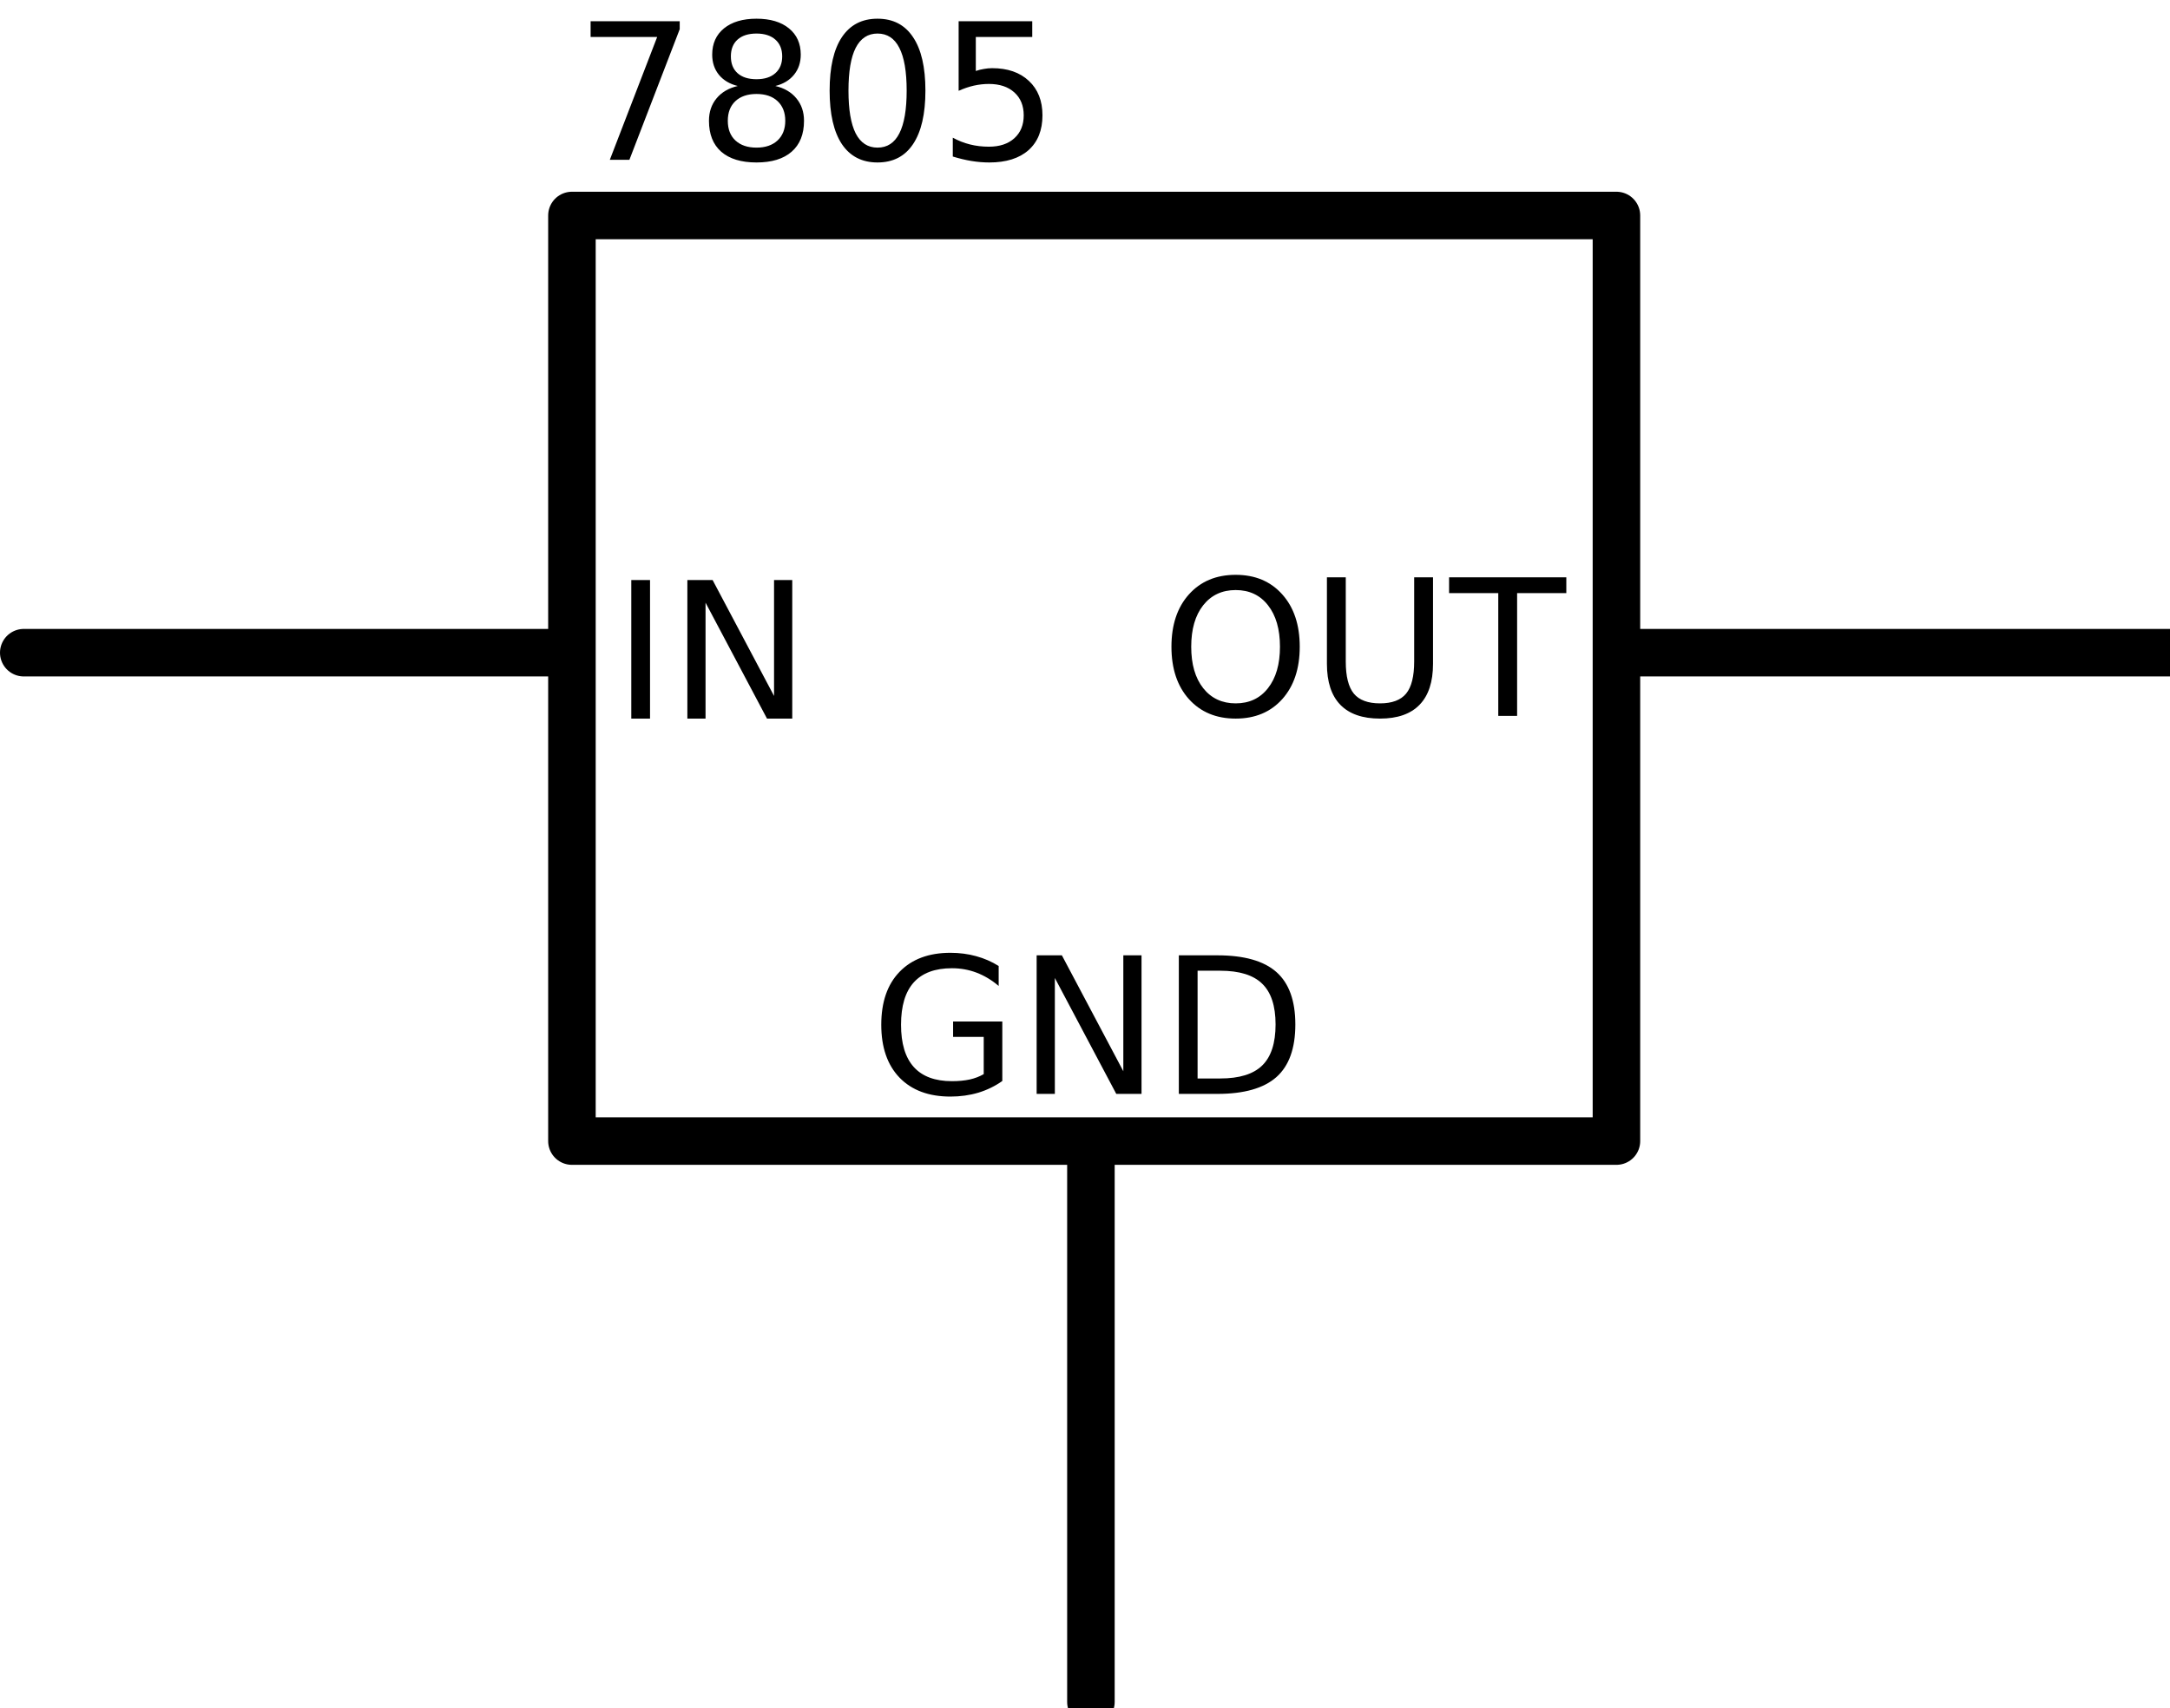
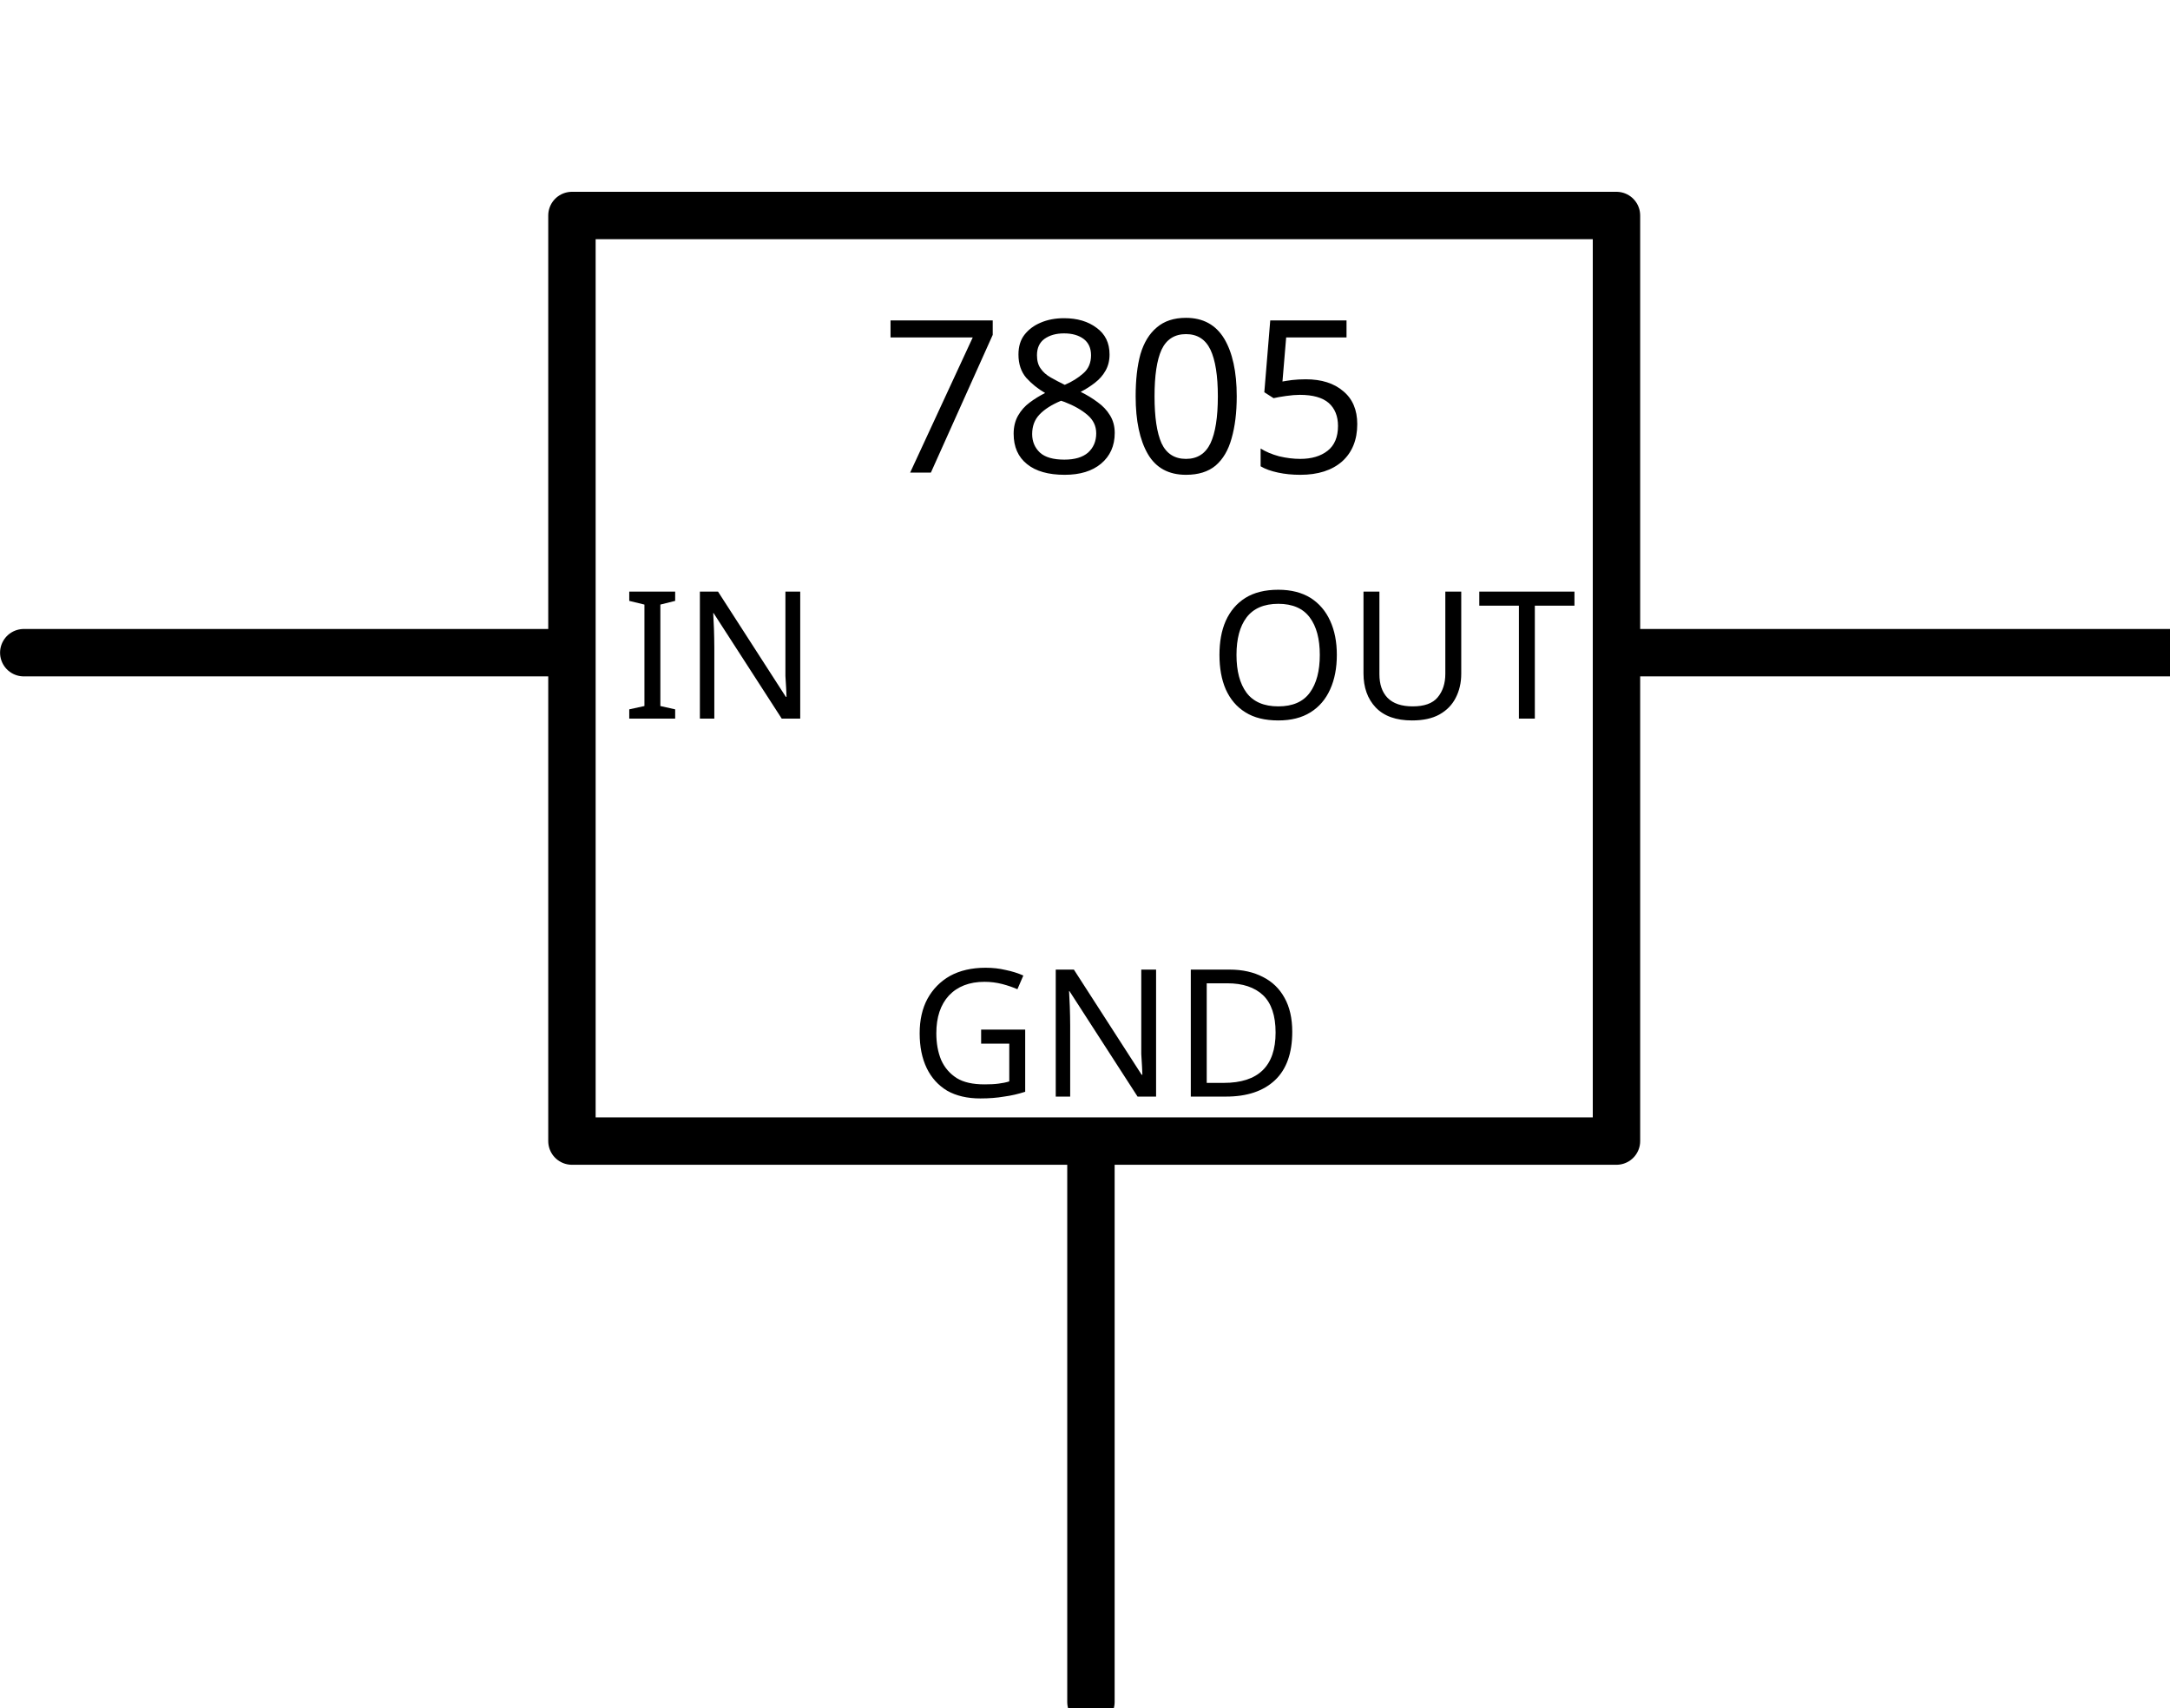
- <svg xmlns="http://www.w3.org/2000/svg" version="1.0" baseProfile="tiny" id="svg2" x="0px" y="0px" width="91.572" height="72.075" viewBox="0 0 91.322 71.394">
-   <defs id="defs93">
-     </defs>
+ <svg xmlns="http://www.w3.org/2000/svg" version="1.1" id="svg2" x="0px" y="0px" width="91.571px" height="72.074px" viewBox="0 0 91.571 72.074" enable-background="new 0 0 91.571 72.074" xml:space="preserve">
+   <defs>
+ 	
+ 	
+ 		</defs>
  <g id="schematic">
-     <line x1="23.25" y1="27.229" x2="1" y2="27.229" id="connector0pin" style="fill:none;stroke:#000000;stroke-width:2;stroke-linecap:round;stroke-linejoin:round" />
-     <rect height="2" width="1" y="26.072" x="0" id="connector0terminal" style="fill:none" />
-     <line style="fill:none;stroke:#000000;stroke-width:2;stroke-linecap:round;stroke-linejoin:round" id="connector1pin" y2="48.394" x2="45.91" y1="71.394" x1="45.91" />
-     <rect style="fill:none" id="connector1terminal" x="44.91" y="71" width="2" height="1" />
-     <line style="fill:none;stroke:#000000;stroke-width:2;stroke-linecap:round;stroke-linejoin:round" id="connector2pin" y2="27.229" x2="68.322" y1="27.229" x1="91.322" />
-     <rect style="fill:none" id="connector2terminal" x="91" y="26.072" width="1" height="2" />
-     <rect style="fill:none;stroke:#000000;stroke-width:2;stroke-linecap:round;stroke-linejoin:round;stroke-miterlimit:4;stroke-dasharray:none" id="rect17" height="38.957" width="43.957" y="8.828" x="24.069" />
-     <path id="text3320" d="M 26.567,24.171 L 27.356,24.171 L 27.356,30.003 L 26.567,30.003 L 26.567,24.171 M 28.927,24.171 L 29.989,24.171 L 32.575,29.05 L 32.575,24.171 L 33.341,24.171 L 33.341,30.003 L 32.278,30.003 L 29.692,25.124 L 29.692,30.003 L 28.927,30.003 L 28.927,24.171" style="font-size:8px;font-style:normal;font-weight:normal;fill:#000000;fill-opacity:1;stroke:none;stroke-width:1px;stroke-linecap:butt;stroke-linejoin:miter;stroke-opacity:1;font-family:DroidSans" />
-     <path id="text3324" d="M 52.002,24.593 C 51.43,24.593 50.974,24.806 50.635,25.233 C 50.299,25.66 50.131,26.242 50.131,26.979 C 50.131,27.714 50.299,28.295 50.635,28.722 C 50.974,29.149 51.43,29.362 52.002,29.362 C 52.575,29.362 53.029,29.149 53.362,28.722 C 53.698,28.295 53.866,27.714 53.866,26.979 C 53.866,26.242 53.698,25.66 53.362,25.233 C 53.029,24.806 52.575,24.593 52.002,24.593 M 52.002,23.952 C 52.82,23.952 53.474,24.227 53.963,24.776 C 54.453,25.323 54.698,26.058 54.698,26.979 C 54.698,27.899 54.453,28.633 53.963,29.183 C 53.474,29.729 52.82,30.003 52.002,30.003 C 51.182,30.003 50.526,29.729 50.034,29.183 C 49.544,28.636 49.299,27.901 49.299,26.979 C 49.299,26.058 49.544,25.323 50.034,24.776 C 50.526,24.227 51.182,23.952 52.002,23.952 M 55.842,24.058 L 56.635,24.058 L 56.635,27.601 C 56.635,28.226 56.749,28.676 56.975,28.952 C 57.202,29.226 57.569,29.362 58.077,29.362 C 58.582,29.362 58.948,29.226 59.174,28.952 C 59.401,28.676 59.514,28.226 59.514,27.601 L 59.514,24.058 L 60.307,24.058 L 60.307,27.698 C 60.307,28.459 60.118,29.033 59.741,29.421 C 59.366,29.809 58.811,30.003 58.077,30.003 C 57.34,30.003 56.782,29.809 56.405,29.421 C 56.03,29.033 55.842,28.459 55.842,27.698 L 55.842,24.058 M 60.983,24.058 L 65.917,24.058 L 65.917,24.722 L 63.846,24.722 L 63.846,29.89 L 63.053,29.89 L 63.053,24.722 L 60.983,24.722 L 60.983,24.058" style="font-size:8px;font-style:normal;font-weight:normal;fill:#000000;fill-opacity:1;stroke:none;stroke-width:1px;stroke-linecap:butt;stroke-linejoin:miter;stroke-opacity:1;font-family:DroidSans" />
-     <path id="text3328" d="M 41.399,44.967 L 41.399,43.4 L 40.11,43.4 L 40.11,42.752 L 42.181,42.752 L 42.181,45.256 C 41.876,45.472 41.54,45.636 41.173,45.748 C 40.806,45.857 40.414,45.912 39.997,45.912 C 39.086,45.912 38.372,45.647 37.856,45.115 C 37.343,44.581 37.087,43.839 37.087,42.889 C 37.087,41.936 37.343,41.193 37.856,40.662 C 38.372,40.128 39.086,39.861 39.997,39.861 C 40.377,39.861 40.738,39.908 41.079,40.002 C 41.423,40.096 41.739,40.234 42.028,40.416 L 42.028,41.256 C 41.737,41.009 41.427,40.822 41.099,40.697 C 40.77,40.572 40.425,40.51 40.063,40.51 C 39.35,40.51 38.813,40.709 38.454,41.107 C 38.097,41.506 37.919,42.1 37.919,42.889 C 37.919,43.675 38.097,44.268 38.454,44.666 C 38.813,45.065 39.35,45.264 40.063,45.264 C 40.342,45.264 40.591,45.24 40.809,45.193 C 41.028,45.144 41.225,45.068 41.399,44.967 M 43.626,39.967 L 44.688,39.967 L 47.274,44.846 L 47.274,39.967 L 48.04,39.967 L 48.04,45.799 L 46.977,45.799 L 44.392,40.92 L 44.392,45.799 L 43.626,45.799 L 43.626,39.967 M 50.399,40.615 L 50.399,45.15 L 51.352,45.15 C 52.157,45.15 52.746,44.968 53.118,44.604 C 53.493,44.239 53.681,43.663 53.681,42.877 C 53.681,42.096 53.493,41.524 53.118,41.162 C 52.746,40.798 52.157,40.615 51.352,40.615 L 50.399,40.615 M 49.61,39.967 L 51.231,39.967 C 52.362,39.967 53.191,40.203 53.72,40.674 C 54.248,41.143 54.513,41.877 54.513,42.877 C 54.513,43.882 54.247,44.621 53.716,45.092 C 53.184,45.563 52.356,45.799 51.231,45.799 L 49.61,45.799 L 49.61,39.967" style="font-size:8px;font-style:normal;font-weight:normal;fill:#000000;fill-opacity:1;stroke:none;stroke-width:1px;stroke-linecap:butt;stroke-linejoin:miter;stroke-opacity:1;font-family:DroidSans" />
-     <path id="text3332" d="M 24.855,0.651 L 28.605,0.651 L 28.605,0.987 L 26.488,6.483 L 25.664,6.483 L 27.656,1.315 L 24.855,1.315 L 24.855,0.651 M 31.836,3.713 C 31.461,3.713 31.165,3.814 30.949,4.014 C 30.735,4.215 30.629,4.491 30.629,4.842 C 30.629,5.194 30.735,5.47 30.949,5.67 C 31.165,5.871 31.461,5.971 31.836,5.971 C 32.211,5.971 32.506,5.871 32.722,5.67 C 32.938,5.467 33.047,5.191 33.047,4.842 C 33.047,4.491 32.938,4.215 32.722,4.014 C 32.509,3.814 32.213,3.713 31.836,3.713 M 31.047,3.377 C 30.708,3.294 30.444,3.136 30.254,2.905 C 30.066,2.673 29.972,2.39 29.972,2.057 C 29.972,1.591 30.138,1.222 30.468,0.952 C 30.802,0.681 31.258,0.545 31.836,0.545 C 32.416,0.545 32.872,0.681 33.203,0.952 C 33.534,1.222 33.699,1.591 33.699,2.057 C 33.699,2.39 33.604,2.673 33.414,2.905 C 33.226,3.136 32.965,3.294 32.629,3.377 C 33.009,3.466 33.304,3.639 33.515,3.897 C 33.729,4.155 33.836,4.47 33.836,4.842 C 33.836,5.407 33.662,5.841 33.316,6.143 C 32.972,6.445 32.479,6.596 31.836,6.596 C 31.192,6.596 30.698,6.445 30.351,6.143 C 30.008,5.841 29.836,5.407 29.836,4.842 C 29.836,4.47 29.942,4.155 30.156,3.897 C 30.369,3.639 30.666,3.466 31.047,3.377 M 30.758,2.131 C 30.758,2.433 30.851,2.669 31.039,2.838 C 31.229,3.008 31.494,3.092 31.836,3.092 C 32.174,3.092 32.438,3.008 32.629,2.838 C 32.821,2.669 32.918,2.433 32.918,2.131 C 32.918,1.829 32.821,1.593 32.629,1.424 C 32.438,1.255 32.174,1.17 31.836,1.17 C 31.494,1.17 31.229,1.255 31.039,1.424 C 30.851,1.593 30.758,1.829 30.758,2.131 M 36.929,1.17 C 36.523,1.17 36.217,1.371 36.011,1.772 C 35.808,2.17 35.707,2.771 35.707,3.573 C 35.707,4.372 35.808,4.972 36.011,5.373 C 36.217,5.772 36.523,5.971 36.929,5.971 C 37.338,5.971 37.644,5.772 37.847,5.373 C 38.053,4.972 38.156,4.372 38.156,3.573 C 38.156,2.771 38.053,2.17 37.847,1.772 C 37.644,1.371 37.338,1.17 36.929,1.17 M 36.929,0.545 C 37.583,0.545 38.082,0.804 38.425,1.323 C 38.772,1.838 38.945,2.588 38.945,3.573 C 38.945,4.554 38.772,5.304 38.425,5.823 C 38.082,6.338 37.583,6.596 36.929,6.596 C 36.276,6.596 35.776,6.338 35.429,5.823 C 35.086,5.304 34.914,4.554 34.914,3.573 C 34.914,2.588 35.086,1.838 35.429,1.323 C 35.776,0.804 36.276,0.545 36.929,0.545 M 40.343,0.651 L 43.441,0.651 L 43.441,1.315 L 41.066,1.315 L 41.066,2.745 C 41.181,2.705 41.295,2.677 41.41,2.659 C 41.524,2.638 41.639,2.627 41.754,2.627 C 42.405,2.627 42.92,2.806 43.3,3.163 C 43.681,3.519 43.871,4.002 43.871,4.612 C 43.871,5.239 43.675,5.728 43.285,6.077 C 42.894,6.423 42.343,6.596 41.633,6.596 C 41.388,6.596 41.138,6.575 40.883,6.534 C 40.63,6.492 40.368,6.429 40.097,6.346 L 40.097,5.553 C 40.332,5.681 40.574,5.776 40.824,5.838 C 41.074,5.901 41.338,5.932 41.617,5.932 C 42.067,5.932 42.424,5.814 42.687,5.577 C 42.95,5.34 43.082,5.018 43.082,4.612 C 43.082,4.205 42.95,3.884 42.687,3.647 C 42.424,3.41 42.067,3.291 41.617,3.291 C 41.406,3.291 41.195,3.315 40.984,3.362 C 40.776,3.409 40.562,3.482 40.343,3.58 L 40.343,0.651" style="font-size:8px;font-style:normal;font-weight:normal;fill:#000000;fill-opacity:1;stroke:none;stroke-width:1px;stroke-linecap:butt;stroke-linejoin:miter;stroke-opacity:1;font-family:DroidSans" />
+     <line id="connector0pin" fill="none" stroke="#000000" stroke-width="2" stroke-linecap="round" stroke-linejoin="round" x1="23.313" y1="27.546" x2="1.003" y2="27.546" />
+     <rect id="connector0terminal" y="26.386" fill="none" width="1.003" height="2.006" />
+     <line id="connector1pin" fill="none" stroke="#000000" stroke-width="2" stroke-linecap="round" stroke-linejoin="round" x1="46.036" y1="71.832" x2="46.036" y2="48.769" />
+     <rect id="connector1terminal" x="45.033" y="71.437" fill="none" width="2.005" height="1.003" />
+     <line id="connector2pin" fill="none" stroke="#000000" stroke-width="2" stroke-linecap="round" stroke-linejoin="round" x1="91.571" y1="27.546" x2="68.508" y2="27.546" />
+     <rect id="connector2terminal" x="91.249" y="26.386" fill="none" width="1.004" height="2.006" />
+     <rect id="rect17" x="24.135" y="9.095" fill="none" stroke="#000000" stroke-width="2" stroke-linecap="round" stroke-linejoin="round" width="44.078" height="39.063" />
  </g>
+   <text transform="matrix(1 0 0 1 37.1885 19.9451)" font-family="'DroidSans'" font-size="9">7805</text>
+   <text transform="matrix(1 0 0 1 26.2568 30.3284)" font-family="'DroidSans'" font-size="7.5">IN</text>
+   <text transform="matrix(1 0 0 1 51.0063 30.3274)" font-family="'DroidSans'" font-size="7.5">OUT</text>
+   <text transform="matrix(1 0 0 1 38.3555 46.2805)" font-family="'DroidSans'" font-size="7.5">GND</text>
</svg>
